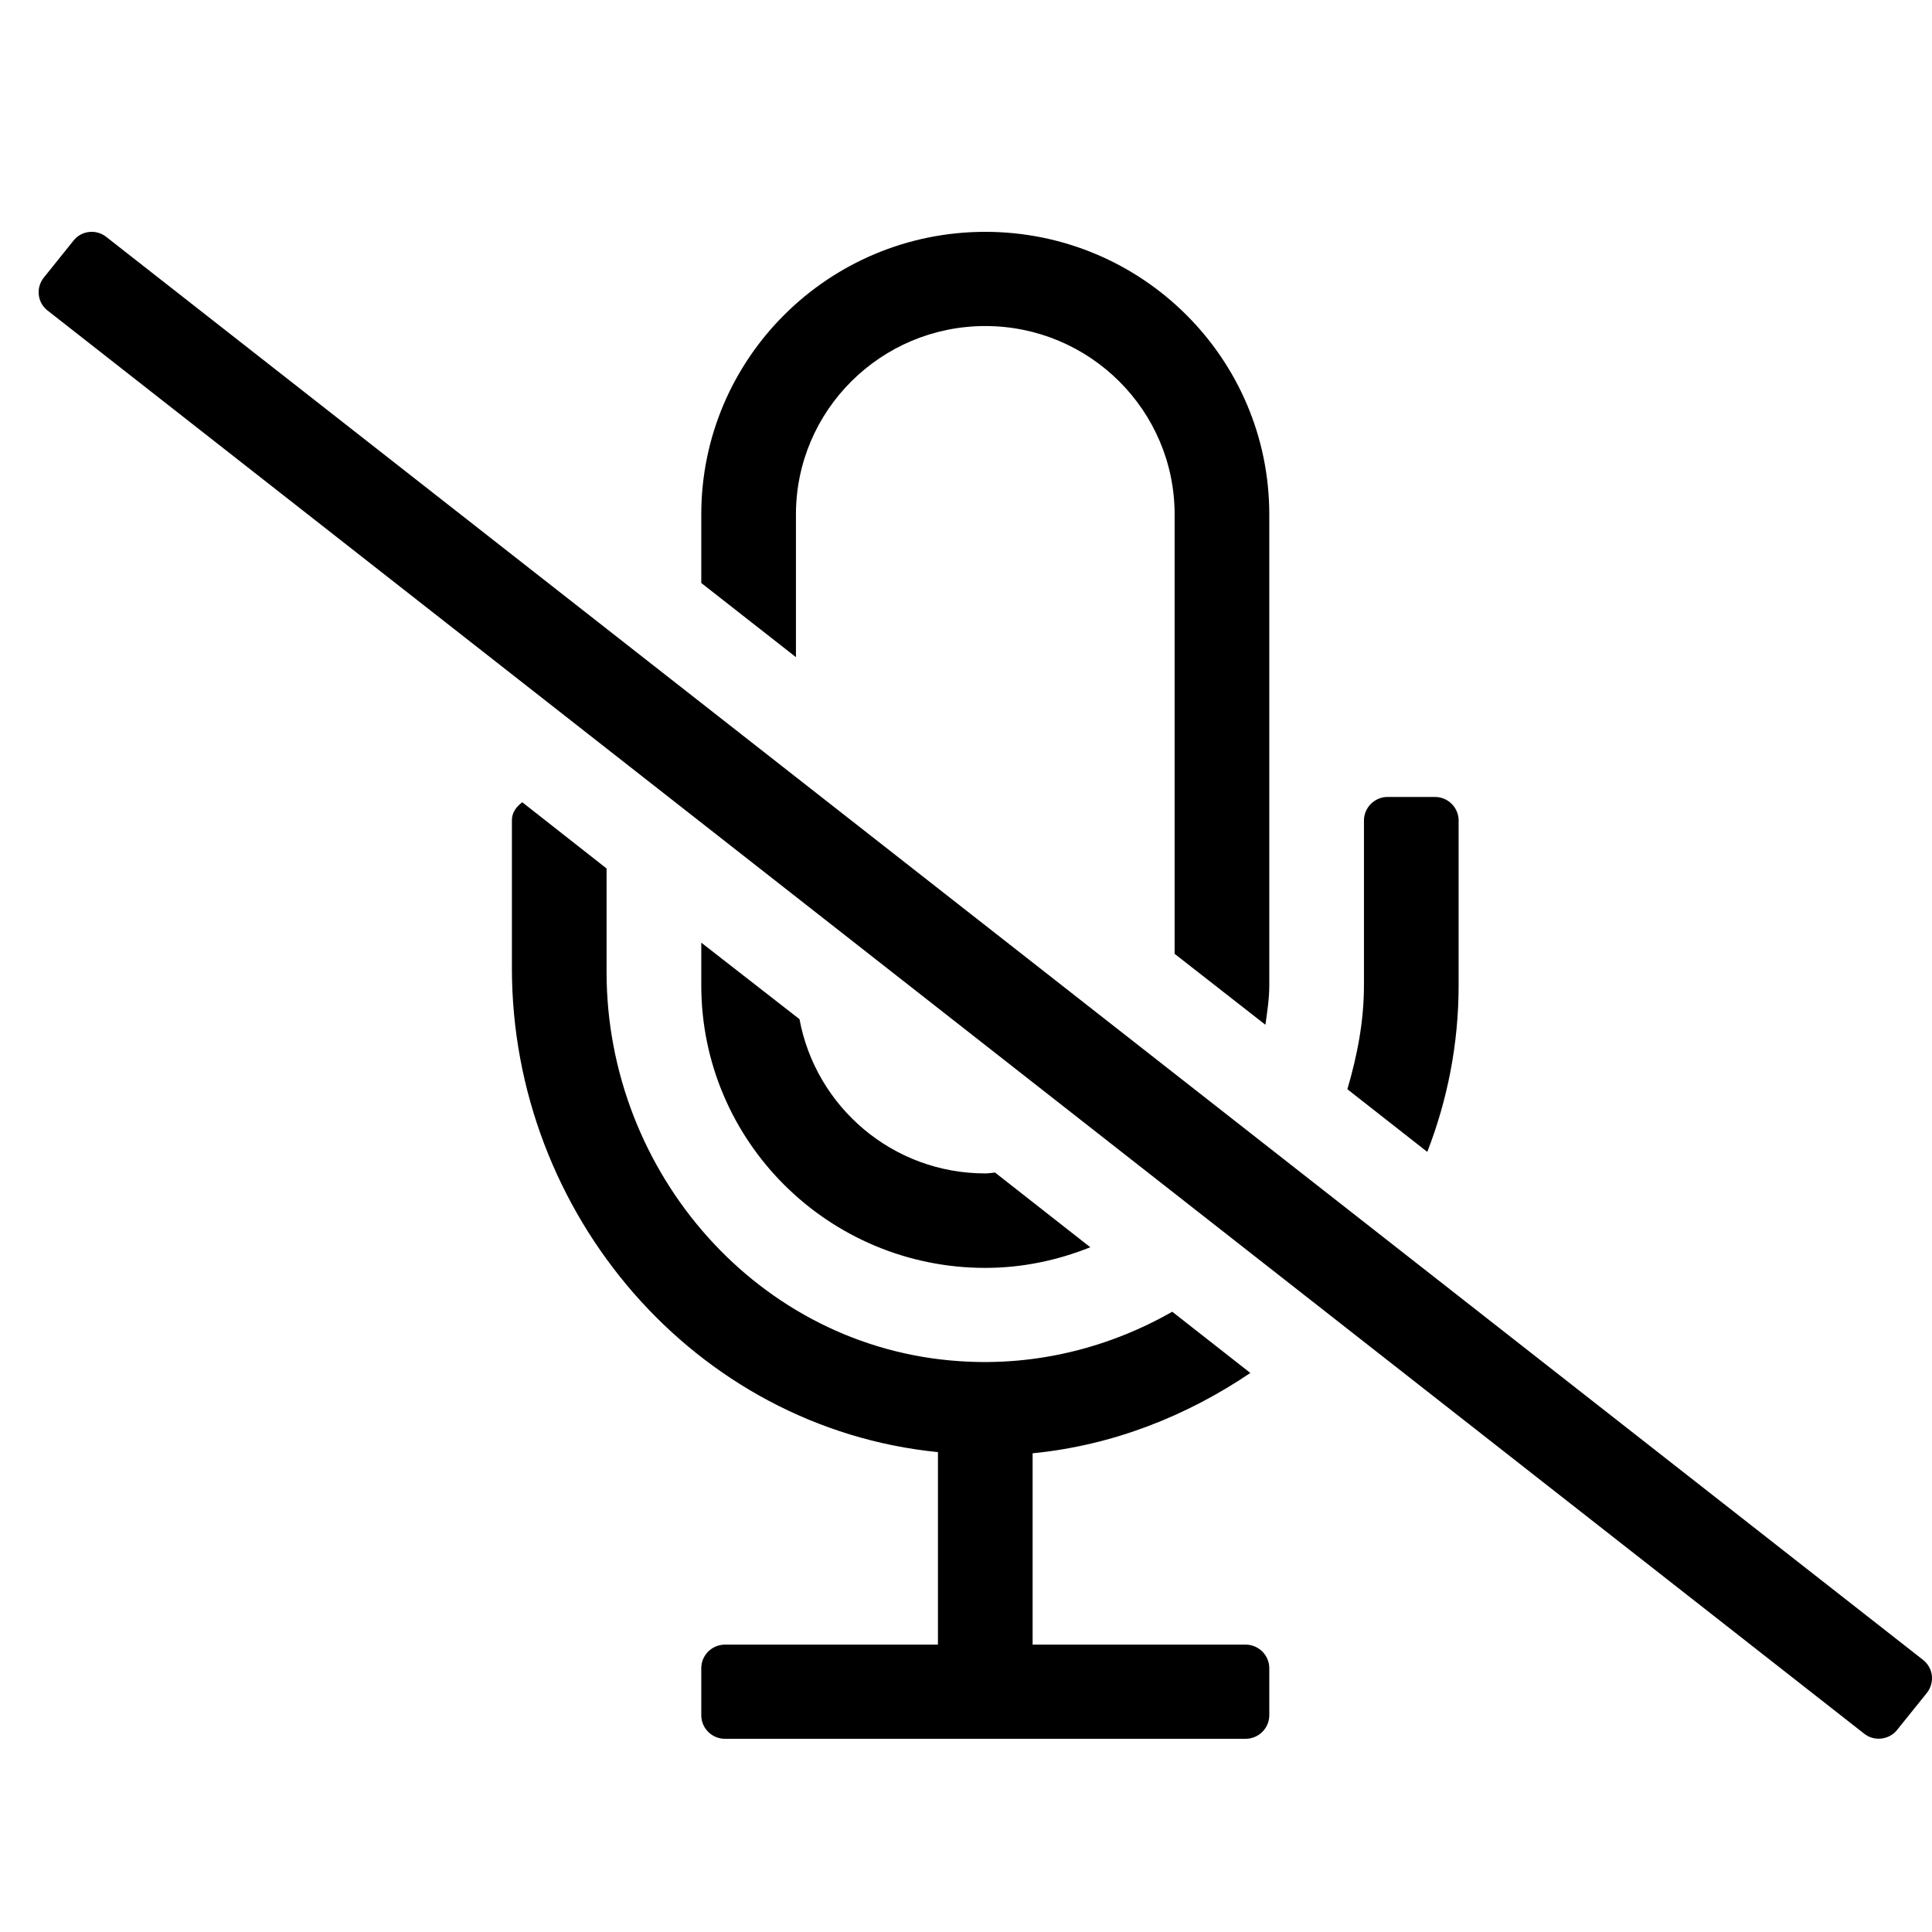
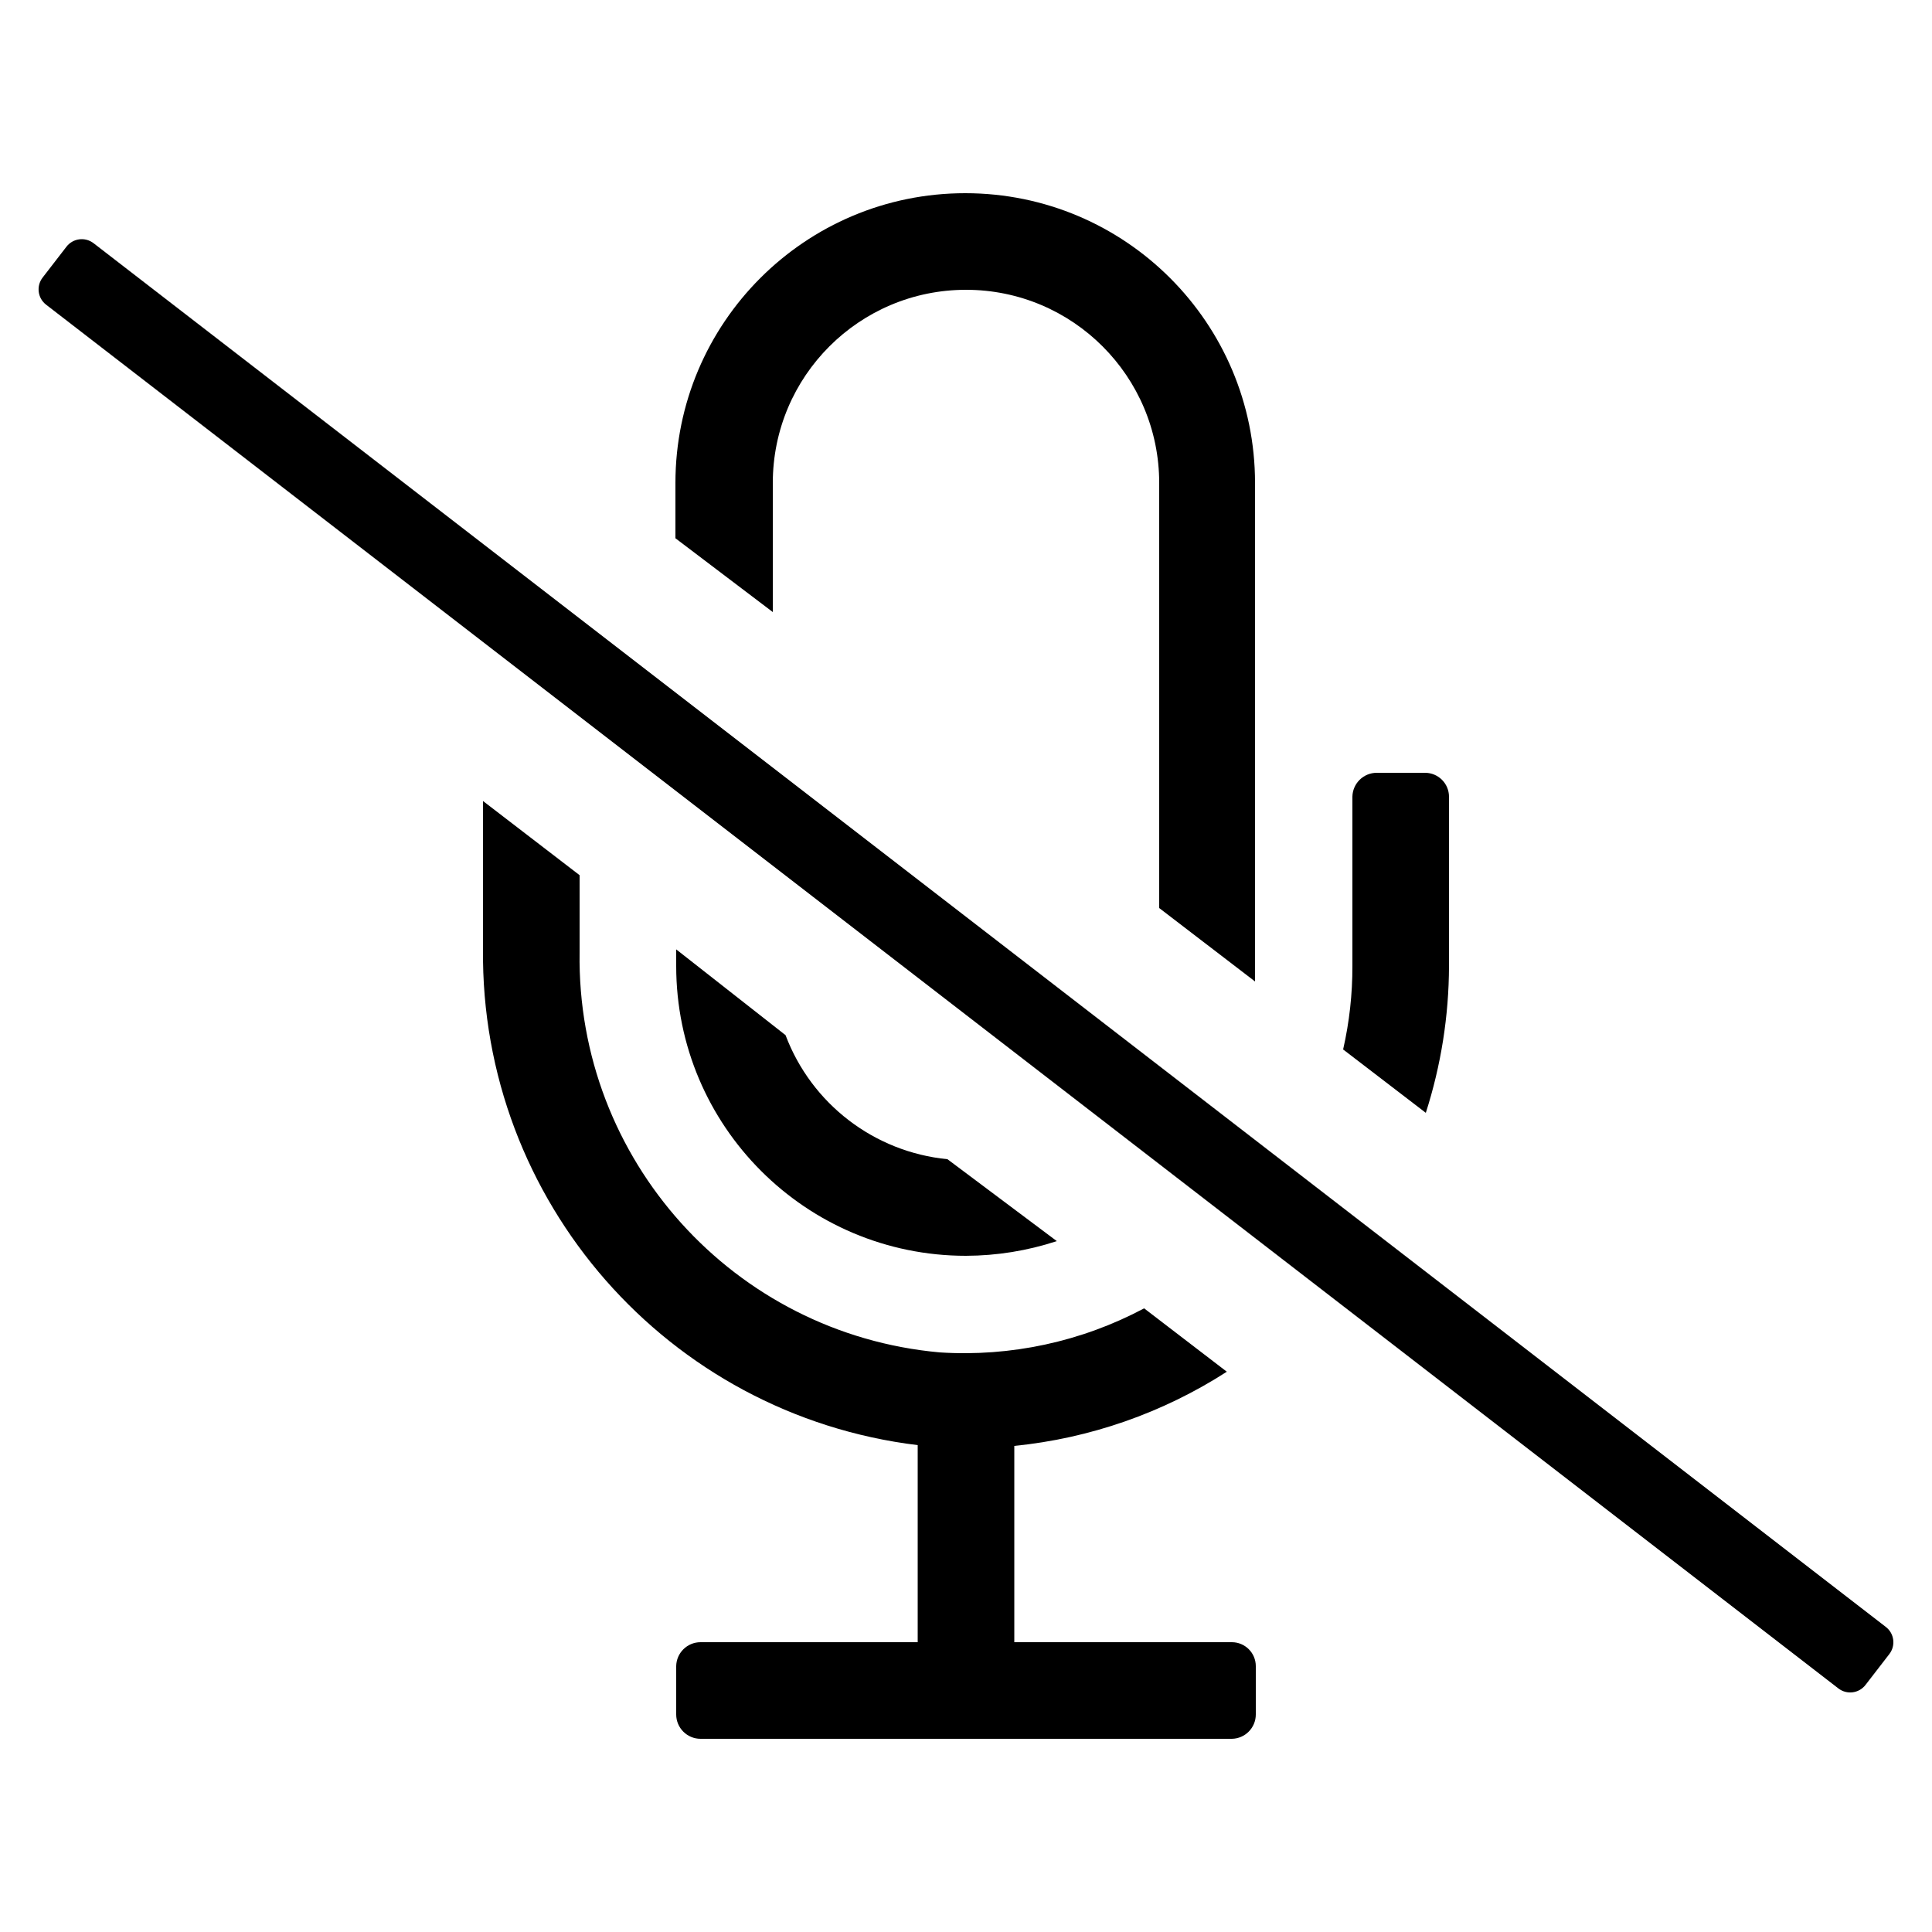
- <svg xmlns="http://www.w3.org/2000/svg" width="50px" height="50px" viewBox="0 0 50 50" version="1.1">
-   <g id="AT/ICO/FA-Microphone---slash" stroke="none" stroke-width="1" fill="none" fill-rule="evenodd">
-     <path d="M20.599,13.313 C20.599,10.624 22.796,8.438 25.499,8.438 C28.202,8.438 30.399,10.624 30.399,13.313 L30.399,24.685 L32.749,26.521 C32.795,26.186 32.849,25.851 32.849,25.5 L32.849,13.313 C32.849,9.276 29.557,6 25.499,6 C21.441,6 18.149,9.276 18.149,13.313 L18.149,15.088 L20.599,17.007 L20.599,13.313 Z M37.749,25.5 L37.749,21.235 C37.749,20.899 37.474,20.625 37.137,20.625 L35.912,20.625 C35.575,20.625 35.299,20.899 35.299,21.235 L35.299,25.5 C35.299,26.437 35.123,27.328 34.87,28.189 L36.938,29.811 C37.458,28.471 37.749,27.024 37.749,25.5 Z M32.237,42.563 L26.724,42.563 L26.724,37.611 C28.806,37.406 30.713,36.644 32.359,35.532 L30.338,33.948 C28.73,34.862 26.846,35.364 24.833,35.227 C19.626,34.884 15.698,30.345 15.698,25.157 L15.698,22.476 L13.516,20.762 C13.363,20.877 13.248,21.029 13.248,21.227 L13.248,25.058 C13.248,31.411 17.972,36.949 24.274,37.581 L24.274,42.563 L18.761,42.563 C18.424,42.563 18.149,42.837 18.149,43.172 L18.149,44.391 C18.149,44.726 18.424,45 18.761,45 L32.237,45 C32.573,45 32.849,44.726 32.849,44.391 L32.849,43.172 C32.849,42.837 32.573,42.563 32.237,42.563 L32.237,42.563 Z M25.499,32.813 C26.464,32.813 27.375,32.615 28.217,32.279 L25.751,30.345 C25.667,30.352 25.591,30.368 25.499,30.368 C23.102,30.368 21.112,28.646 20.691,26.376 L18.149,24.396 L18.149,25.5 C18.149,29.537 21.441,32.813 25.499,32.813 Z M49.77,42.959 L2.759,6.138 C2.499,5.924 2.108,5.962 1.901,6.229 L1.136,7.181 C0.921,7.448 0.967,7.829 1.228,8.034 L48.239,44.863 C48.499,45.076 48.889,45.03 49.096,44.771 L49.862,43.819 C50.076,43.553 50.038,43.172 49.77,42.959 Z" id="Shape" fill="#000000" fill-rule="nonzero" />
-   </g>
+ <svg xmlns="http://www.w3.org/2000/svg" id="图层_1" data-name="图层 1" viewBox="0 0 50 50">
+   <path d="M31.75,35.5l-2.14-1.64A9.91,9.91,0,0,1,24.32,35,10.24,10.24,0,0,1,15,24.65v-2l-2.5-1.92v3.83A12.8,12.8,0,0,0,23.75,37.4v5.1H18.13a.63.63,0,0,0-.63.62v1.25a.63.63,0,0,0,.63.63H31.88a.63.63,0,0,0,.62-.63V43.12a.62.62,0,0,0-.62-.62H26.25V37.42A12.45,12.45,0,0,0,31.75,35.5Z" />
+   <path d="M25,32.5a7.61,7.61,0,0,0,2.35-.38L24.52,30a5,5,0,0,1-4.19-3.21L17.5,24.57V25A7.5,7.5,0,0,0,25,32.5Z" />
+   <path d="M37.5,25V20.62a.62.62,0,0,0-.62-.62H35.63a.63.63,0,0,0-.63.62V25a9.6,9.6,0,0,1-.24,2.16L36.9,28.8A12.54,12.54,0,0,0,37.5,25Z" />
+   <path d="M20,12.5a5,5,0,0,1,10,0v11l2.48,1.9c0-.13,0-.27,0-.41V12.5a7.5,7.5,0,0,0-15,0v1.43L20,15.84Z" />
+   <rect x="24" y="-4.8" width="2.01" height="59.6" rx="0.5" transform="translate(-10.07 29.51) rotate(-52.33)" />
</svg>
